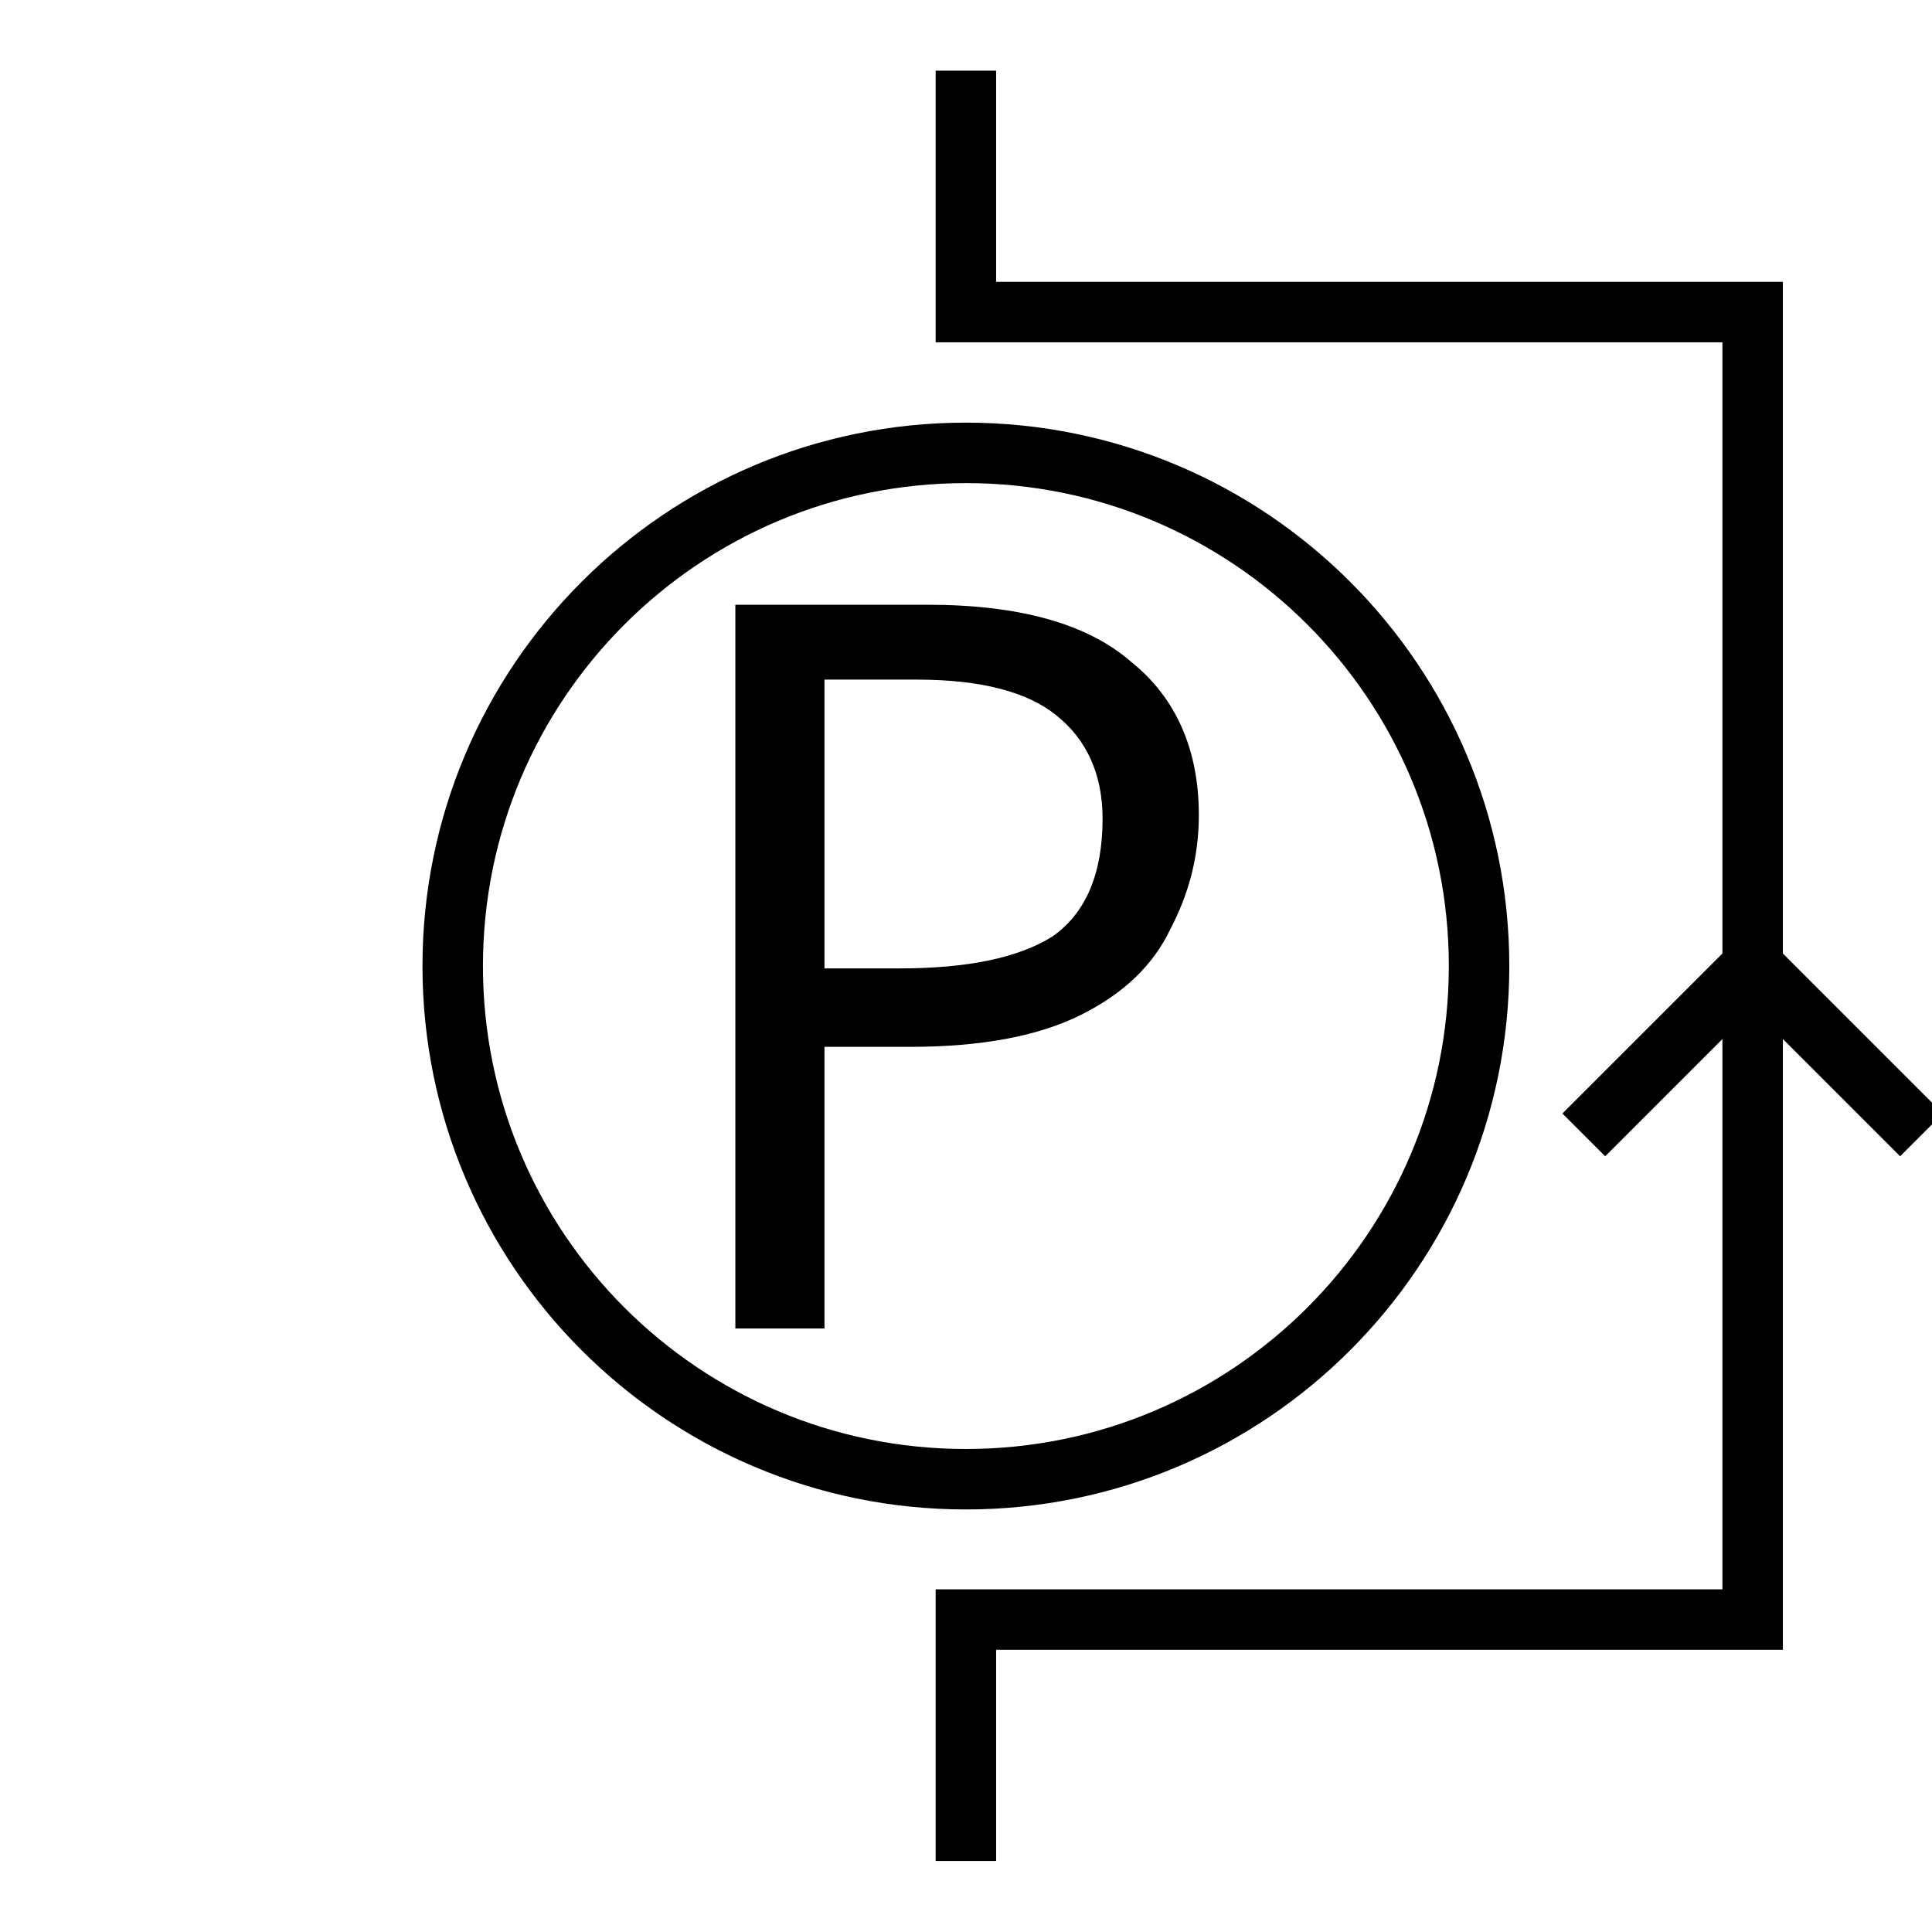
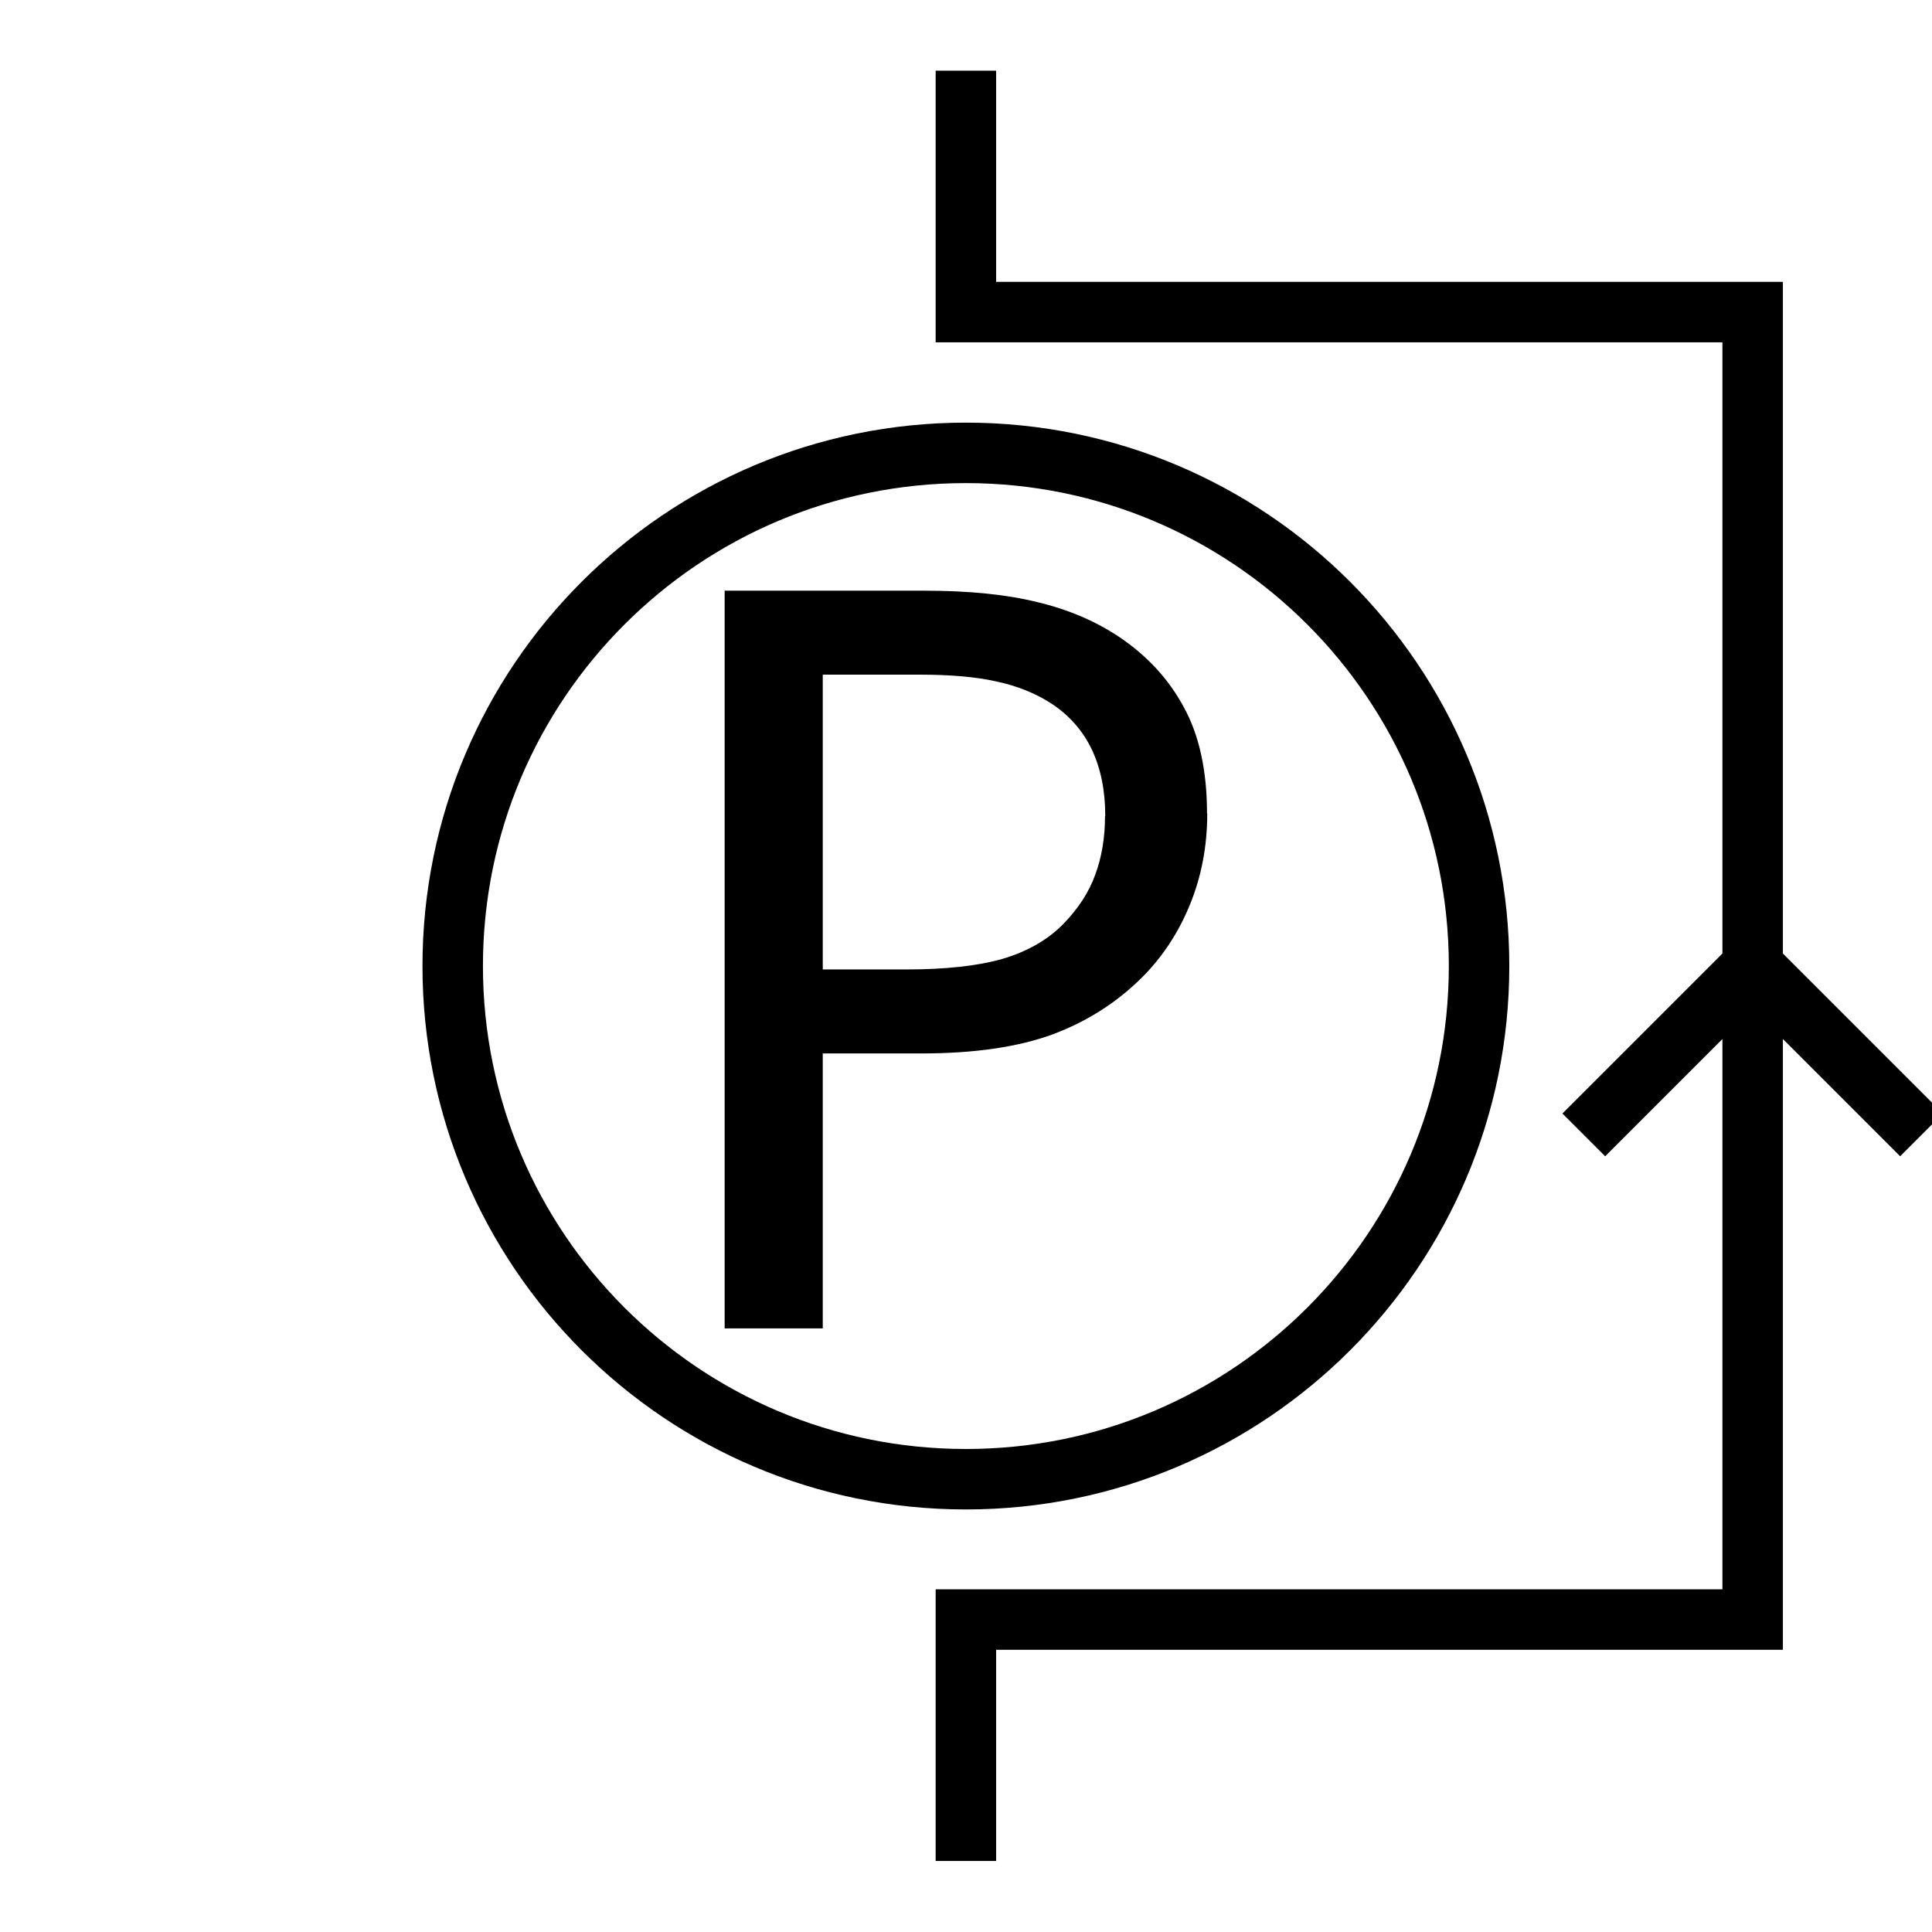
<svg xmlns="http://www.w3.org/2000/svg" width="32" height="32" viewBox="0 0 8.467 8.467" version="1.1" id="svg8" style="enable-background:new">
  <defs id="defs2">
    <marker orient="auto" refY="0.0" refX="0.0" id="marker1404" style="overflow:visible">
      <path id="path1402" d="M 0.0,0.0 L 5.0,-5.0 L -12.5,0.0 L 5.0,5.0 L 0.0,0.0 z " style="fill-rule:evenodd;stroke:#808080;stroke-width:1pt;stroke-opacity:1;fill:#808080;fill-opacity:1" transform="scale(0.2) translate(6,0)" />
    </marker>
    <marker orient="auto" refY="0.0" refX="0.0" id="Arrow1Mstart" style="overflow:visible">
      <path id="path894" d="M 0.0,0.0 L 5.0,-5.0 L -12.5,0.0 L 5.0,5.0 L 0.0,0.0 z " style="fill-rule:evenodd;stroke:#808080;stroke-width:1pt;stroke-opacity:1;fill:#808080;fill-opacity:1" transform="scale(0.4) translate(10,0)" />
    </marker>
    <marker orient="auto" refY="0.0" refX="0.0" id="Arrow1Sstart" style="overflow:visible">
      <path id="path900" d="M 0.0,0.0 L 5.0,-5.0 L -12.5,0.0 L 5.0,5.0 L 0.0,0.0 z " style="fill-rule:evenodd;stroke:#808080;stroke-width:1pt;stroke-opacity:1;fill:#808080;fill-opacity:1" transform="scale(0.2) translate(6,0)" />
    </marker>
    <marker orient="auto" refY="0.0" refX="0.0" id="Arrow1Send" style="overflow:visible;">
      <path id="path903" d="M 0.0,0.0 L 5.0,-5.0 L -12.5,0.0 L 5.0,5.0 L 0.0,0.0 z " style="fill-rule:evenodd;stroke:#808080;stroke-width:1pt;stroke-opacity:1;fill:#808080;fill-opacity:1" transform="scale(0.2) rotate(180) translate(6,0)" />
    </marker>
    <marker orient="auto" refY="0" refX="0" id="Arrow2Send" style="overflow:visible">
      <path id="path873" style="fill:#808080;fill-opacity:1;fill-rule:evenodd;stroke:#808080;stroke-width:0.625;stroke-linejoin:round;stroke-opacity:1" d="M 8.719,4.034 -2.207,0.016 8.719,-4.002 c -1.745,2.372 -1.735,5.617 -6e-7,8.035 z" transform="matrix(-0.3,0,0,-0.3,0.69,0)" />
    </marker>
    <marker orient="auto" refY="0" refX="0" id="Arrow1Lend" style="overflow:visible">
      <path id="path843" d="M 0,0 5,-5 -12.5,0 5,5 Z" style="fill:#000000;fill-opacity:1;fill-rule:evenodd;stroke:#000000;stroke-width:1pt;stroke-opacity:1" transform="matrix(-0.8,0,0,-0.8,-10,0)" />
    </marker>
    <marker orient="auto" refY="0" refX="0" id="Arrow2Send-8" style="overflow:visible">
      <path id="path873-7" style="fill:#808080;fill-opacity:1;fill-rule:evenodd;stroke:#808080;stroke-width:0.625;stroke-linejoin:round;stroke-opacity:1" d="M 8.719,4.034 -2.207,0.016 8.719,-4.002 c -1.745,2.372 -1.735,5.617 -6e-7,8.035 z" transform="matrix(-0.3,0,0,-0.3,0.69,0)" />
    </marker>
    <marker orient="auto" refY="0" refX="0" id="Arrow2Send-1" style="overflow:visible">
      <path id="path873-4" style="fill:#808080;fill-opacity:1;fill-rule:evenodd;stroke:#808080;stroke-width:0.625;stroke-linejoin:round;stroke-opacity:1" d="M 8.719,4.034 -2.207,0.016 8.719,-4.002 c -1.745,2.372 -1.735,5.617 -6e-7,8.035 z" transform="matrix(-0.3,0,0,-0.3,0.69,0)" />
    </marker>
  </defs>
  <g id="layer1" transform="translate(0,-288.5333)">
    <path id="path1" style="fill:none;fill-rule:evenodd;stroke:#000000;stroke-width:0.265;stroke-linecap:round" d="m 6.482,292.767 a 2.249,2.249 0 0 1 -2.249,2.249 2.249,2.249 0 0 1 -2.249,-2.249 2.249,2.249 0 0 1 2.249,-2.249 2.249,2.249 0 0 1 2.249,2.249 z" />
    <path style="fill:none;stroke:#000000;stroke-width:0.265px;stroke-linecap:butt;stroke-linejoin:miter;stroke-opacity:1" d="m 4.233,288.843 v 1.058 h 3.448 v 5.73 H 4.233 v 1.058" id="path6" />
-     <text xml:space="preserve" style="font-style:normal;font-variant:normal;font-weight:normal;font-stretch:normal;font-size:4.447px;line-height:1.25;font-family:Arial;-inkscape-font-specification:Arial;letter-spacing:0px;word-spacing:0px;fill:#000000;fill-opacity:1;stroke:none;stroke-width:0.265" x="2.786" y="294.354" id="text6">
-       <tspan id="tspan6" style="font-style:normal;font-variant:normal;font-weight:normal;font-stretch:normal;font-family:CityBlueprint;-inkscape-font-specification:CityBlueprint;stroke-width:0.265" x="2.786" y="294.354">P</tspan>
-     </text>
+     <path style="font-size:4.447px;line-height:1.25;font-family:CityBlueprint;-inkscape-font-specification:CityBlueprint;letter-spacing:0px;word-spacing:0px;stroke-width:0.265" d="m 5.335,292.098 q 0,0.215 -0.076,0.4 -0.074,0.182 -0.208,0.317 -0.167,0.167 -0.395,0.252 -0.228,0.083 -0.575,0.083 H 3.65 v 1.205 H 3.22 v -3.233 h 0.877 q 0.291,0 0.493,0.05 0.202,0.048 0.358,0.152 0.185,0.124 0.284,0.308 0.102,0.185 0.102,0.467 z m -0.447,0.011 q 0,-0.167 -0.059,-0.291 -0.059,-0.124 -0.178,-0.202 -0.104,-0.067 -0.239,-0.096 -0.132,-0.03 -0.337,-0.03 H 3.65 v 1.292 h 0.363 q 0.261,0 0.423,-0.046 0.163,-0.048 0.265,-0.15 0.102,-0.104 0.143,-0.219 0.043,-0.115 0.043,-0.258 z" id="text6" aria-label="P" transform="translate(-0.04424195)" />
    <path style="fill:none;stroke:#000000;stroke-width:0.265px;stroke-linecap:butt;stroke-linejoin:miter;stroke-opacity:1" d="m 7.681,292.767 -0.74,0.74" id="path7" />
    <path style="fill:none;stroke:#000000;stroke-width:0.265px;stroke-linecap:butt;stroke-linejoin:miter;stroke-opacity:1" d="m 7.681,292.767 0.74,0.74" id="path8" />
  </g>
</svg>
